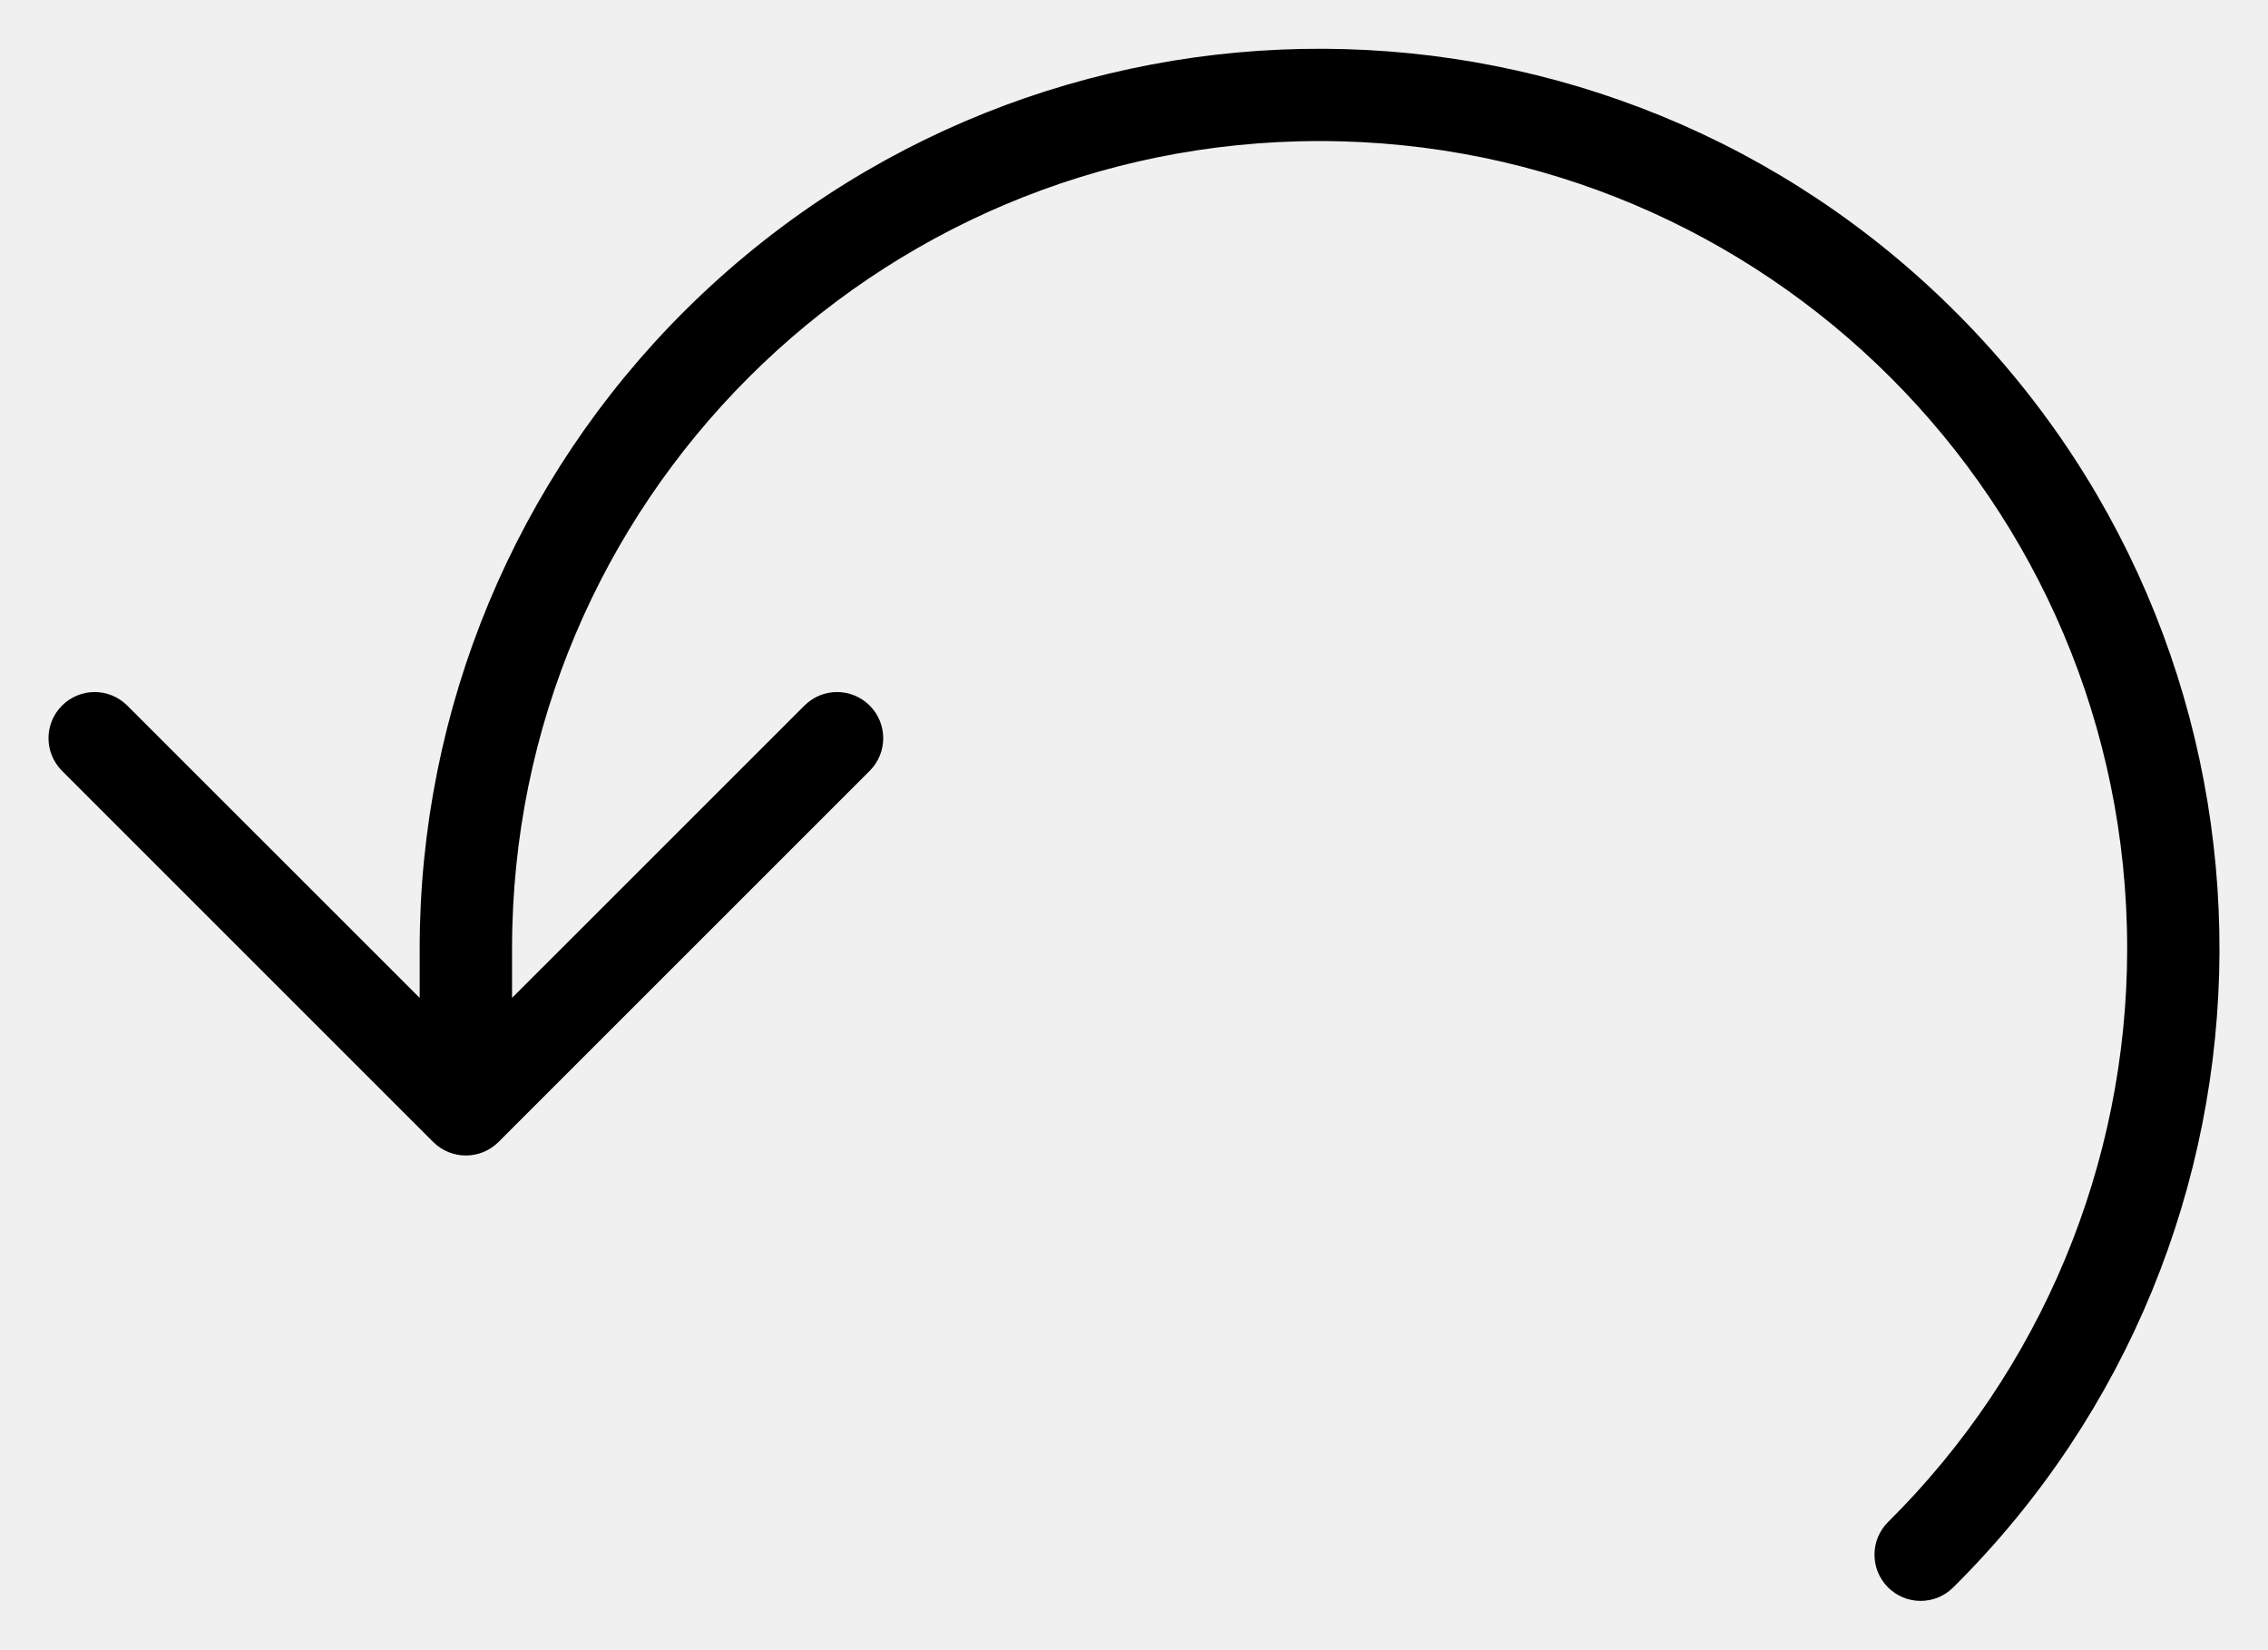
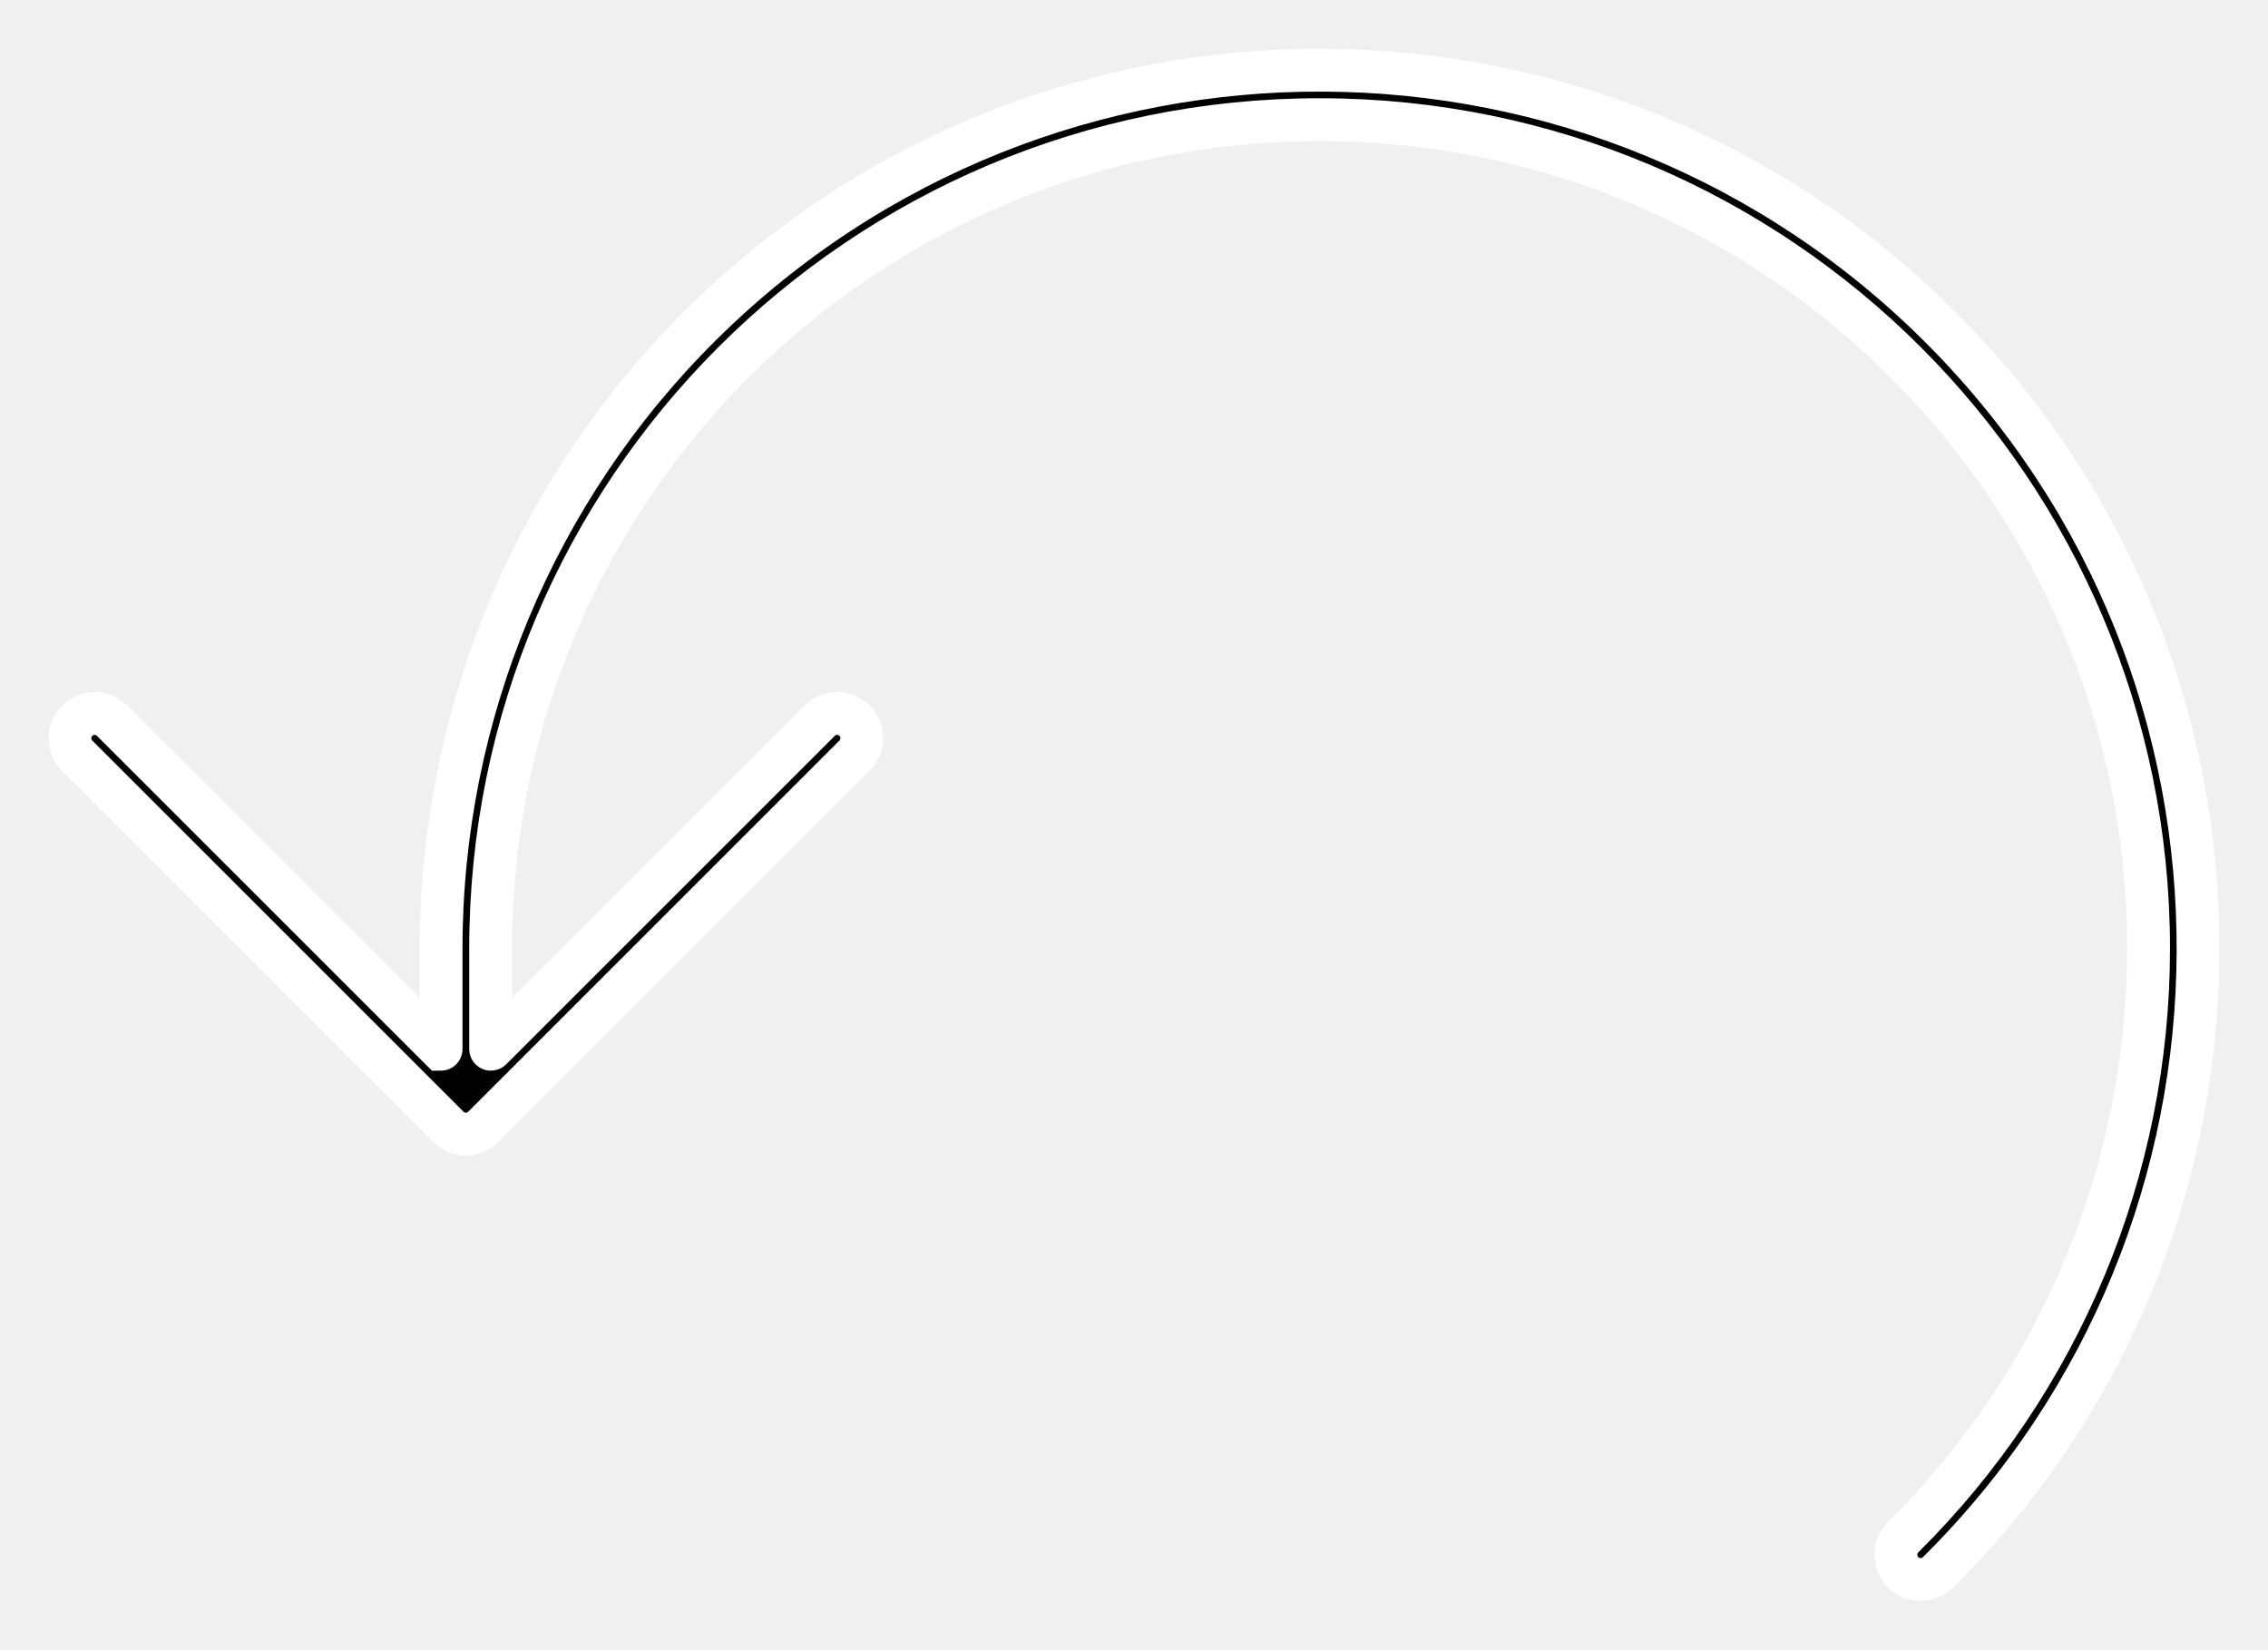
<svg xmlns="http://www.w3.org/2000/svg" width="33" height="24" viewBox="0.77 5.02 32.46 23.60" xml:space="preserve" overflow="hidden">
  <g transform="translate(-772 -325)">
-     <path d="M779.792 343.594C779.792 337.041 785.103 331.729 791.656 331.729 798.209 331.729 803.521 337.041 803.521 343.593 803.521 346.758 802.257 349.791 800.009 352.019 799.87 352.157 799.87 352.381 800.007 352.52 800.145 352.659 800.369 352.66 800.508 352.522 805.439 347.633 805.474 339.673 800.585 334.742 795.696 329.811 787.735 329.776 782.804 334.665 780.423 337.026 779.083 340.24 779.083 343.594L779.083 345.032C779.083 345.034 779.082 345.036 779.08 345.036 779.079 345.035 779.078 345.035 779.077 345.034L774.375 340.333C774.237 340.194 774.013 340.194 773.874 340.333 773.736 340.471 773.736 340.695 773.875 340.834L779.187 346.146C779.325 346.284 779.55 346.284 779.688 346.146L785 340.834C785.139 340.695 785.139 340.471 785.001 340.333 784.862 340.194 784.638 340.194 784.5 340.333L779.798 345.034C779.796 345.036 779.794 345.036 779.793 345.034 779.792 345.034 779.792 345.033 779.792 345.032Z" stroke="#000000" stroke-width="0.613" />
+     <path d="M779.792 343.594C779.792 337.041 785.103 331.729 791.656 331.729 798.209 331.729 803.521 337.041 803.521 343.593 803.521 346.758 802.257 349.791 800.009 352.019 799.87 352.157 799.87 352.381 800.007 352.52 800.145 352.659 800.369 352.66 800.508 352.522 805.439 347.633 805.474 339.673 800.585 334.742 795.696 329.811 787.735 329.776 782.804 334.665 780.423 337.026 779.083 340.24 779.083 343.594L779.083 345.032C779.083 345.034 779.082 345.036 779.08 345.036 779.079 345.035 779.078 345.035 779.077 345.034L774.375 340.333C774.237 340.194 774.013 340.194 773.874 340.333 773.736 340.471 773.736 340.695 773.875 340.834L779.187 346.146C779.325 346.284 779.55 346.284 779.688 346.146L785 340.834C785.139 340.695 785.139 340.471 785.001 340.333 784.862 340.194 784.638 340.194 784.5 340.333L779.798 345.034C779.796 345.036 779.794 345.036 779.793 345.034 779.792 345.034 779.792 345.033 779.792 345.032Z" stroke="#ffffff" stroke-width="0.613" />
  </g>
</svg>
